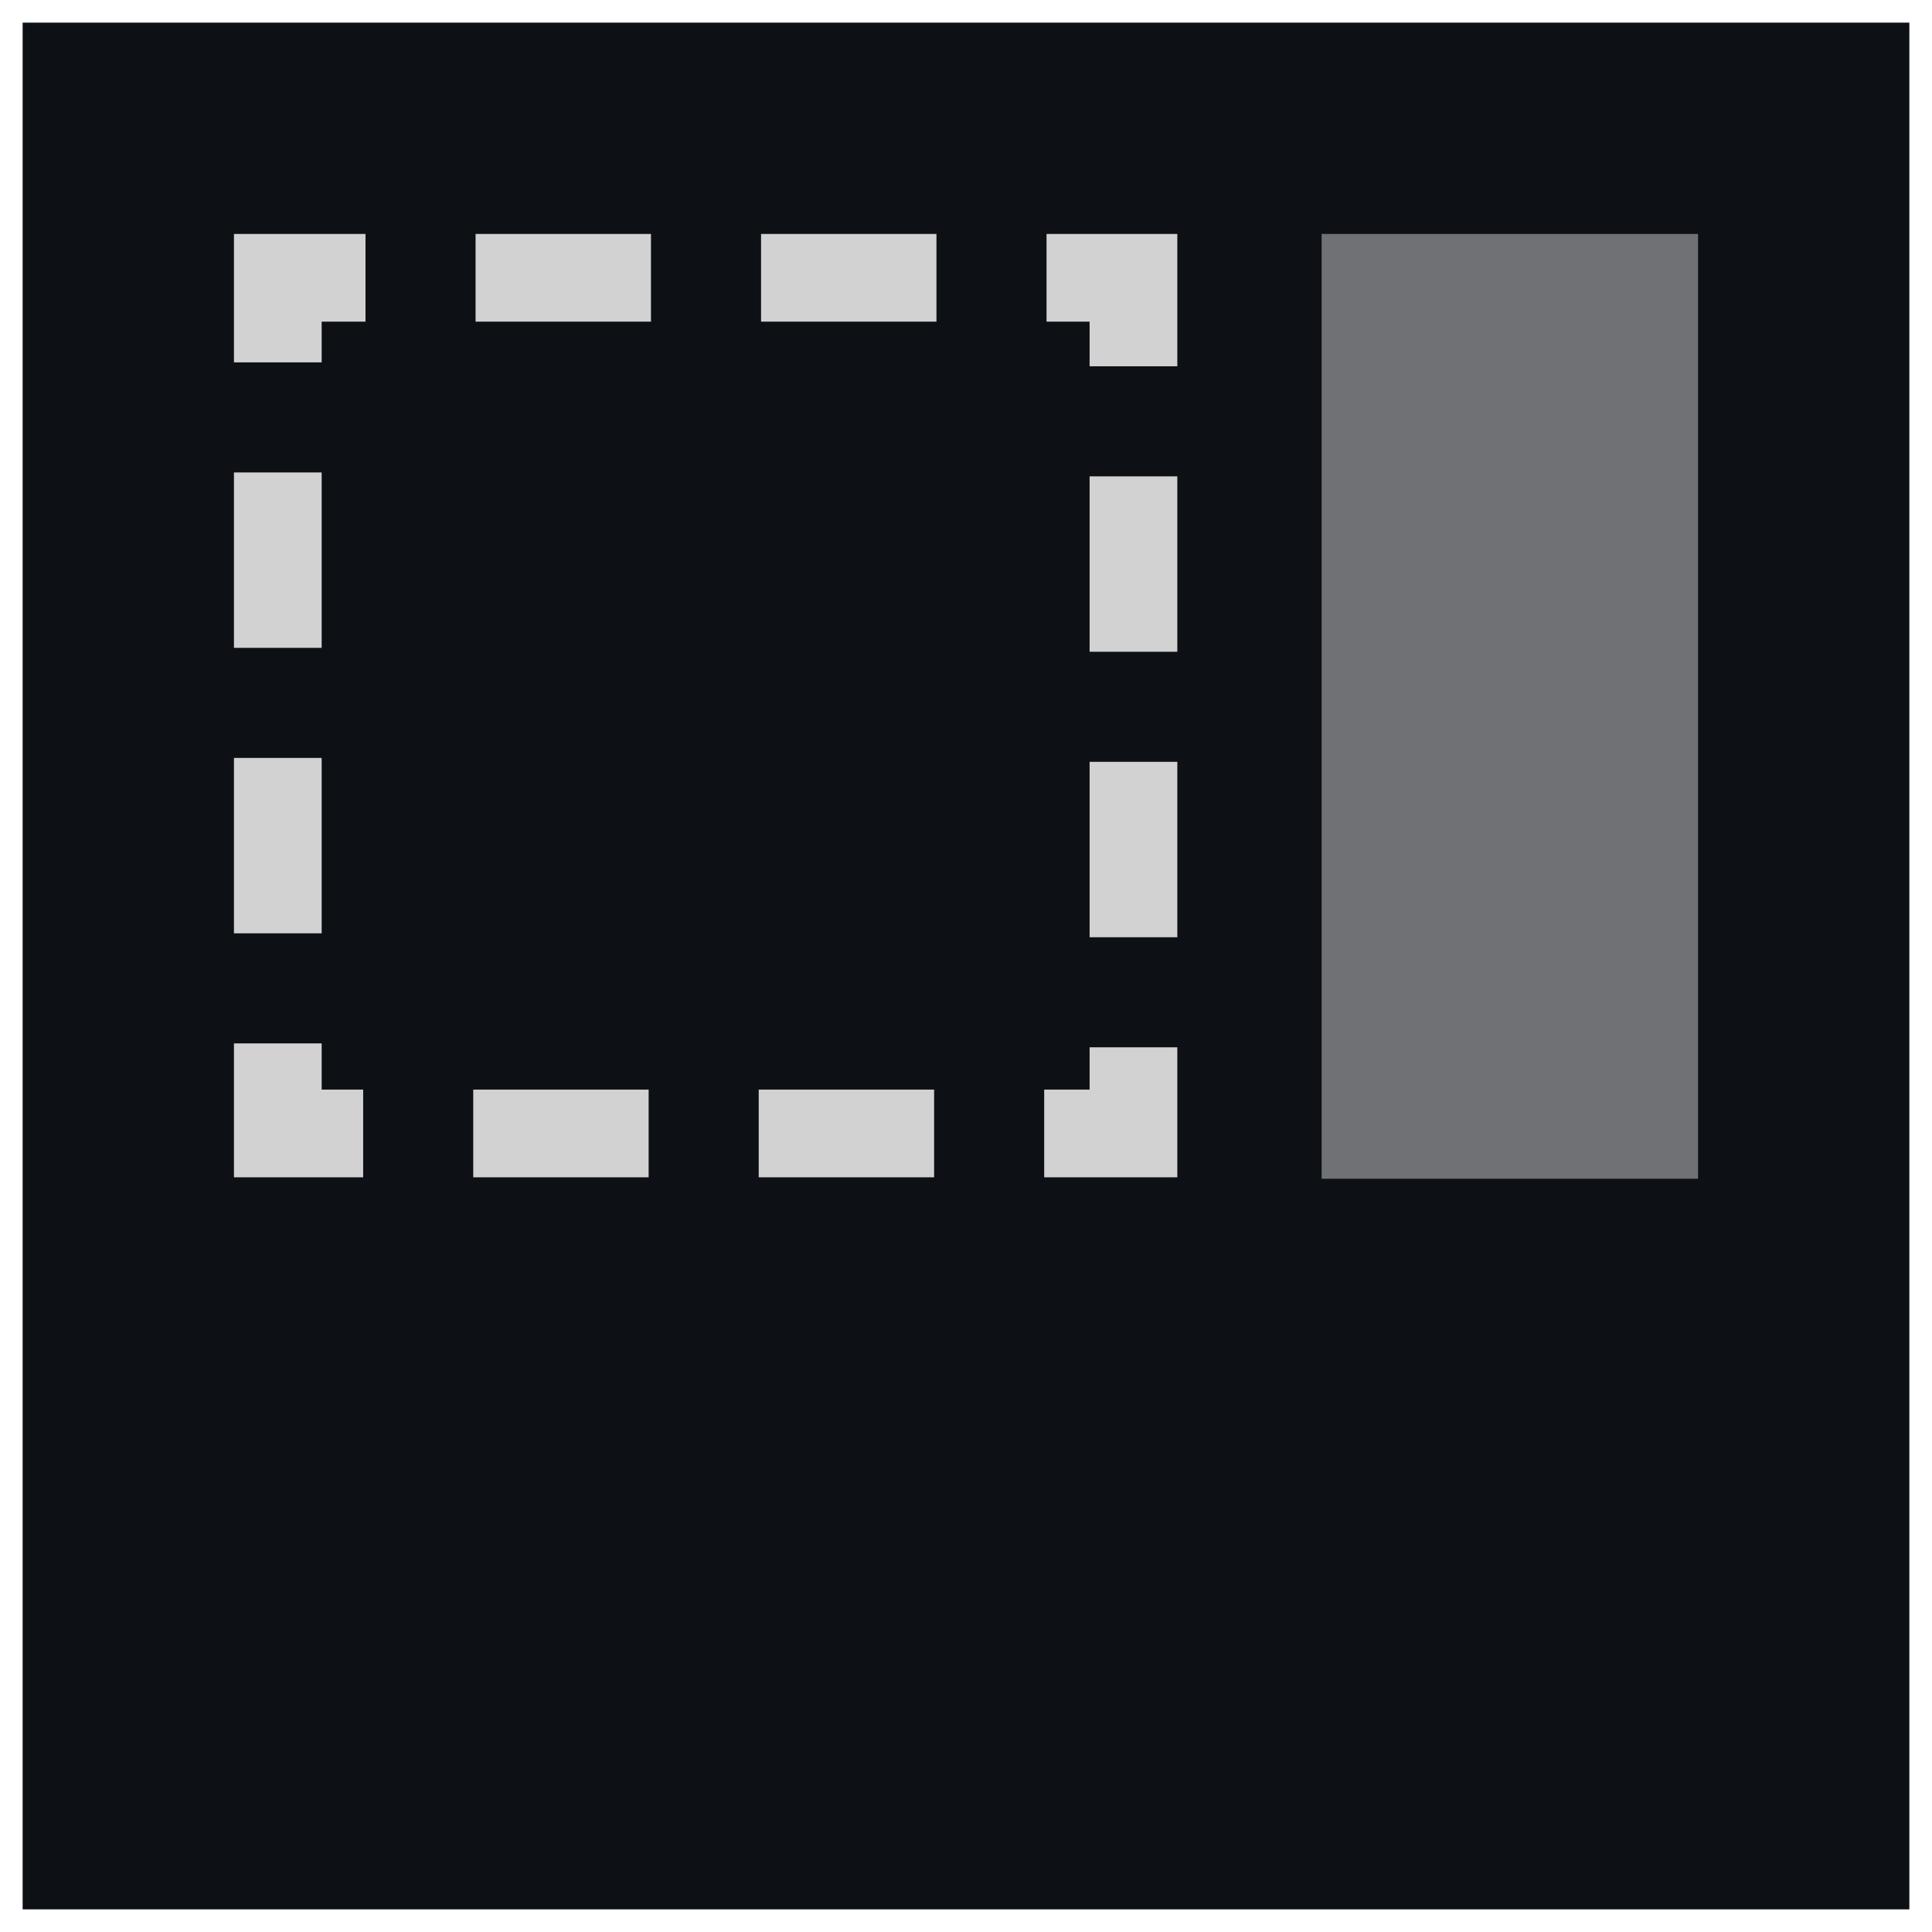
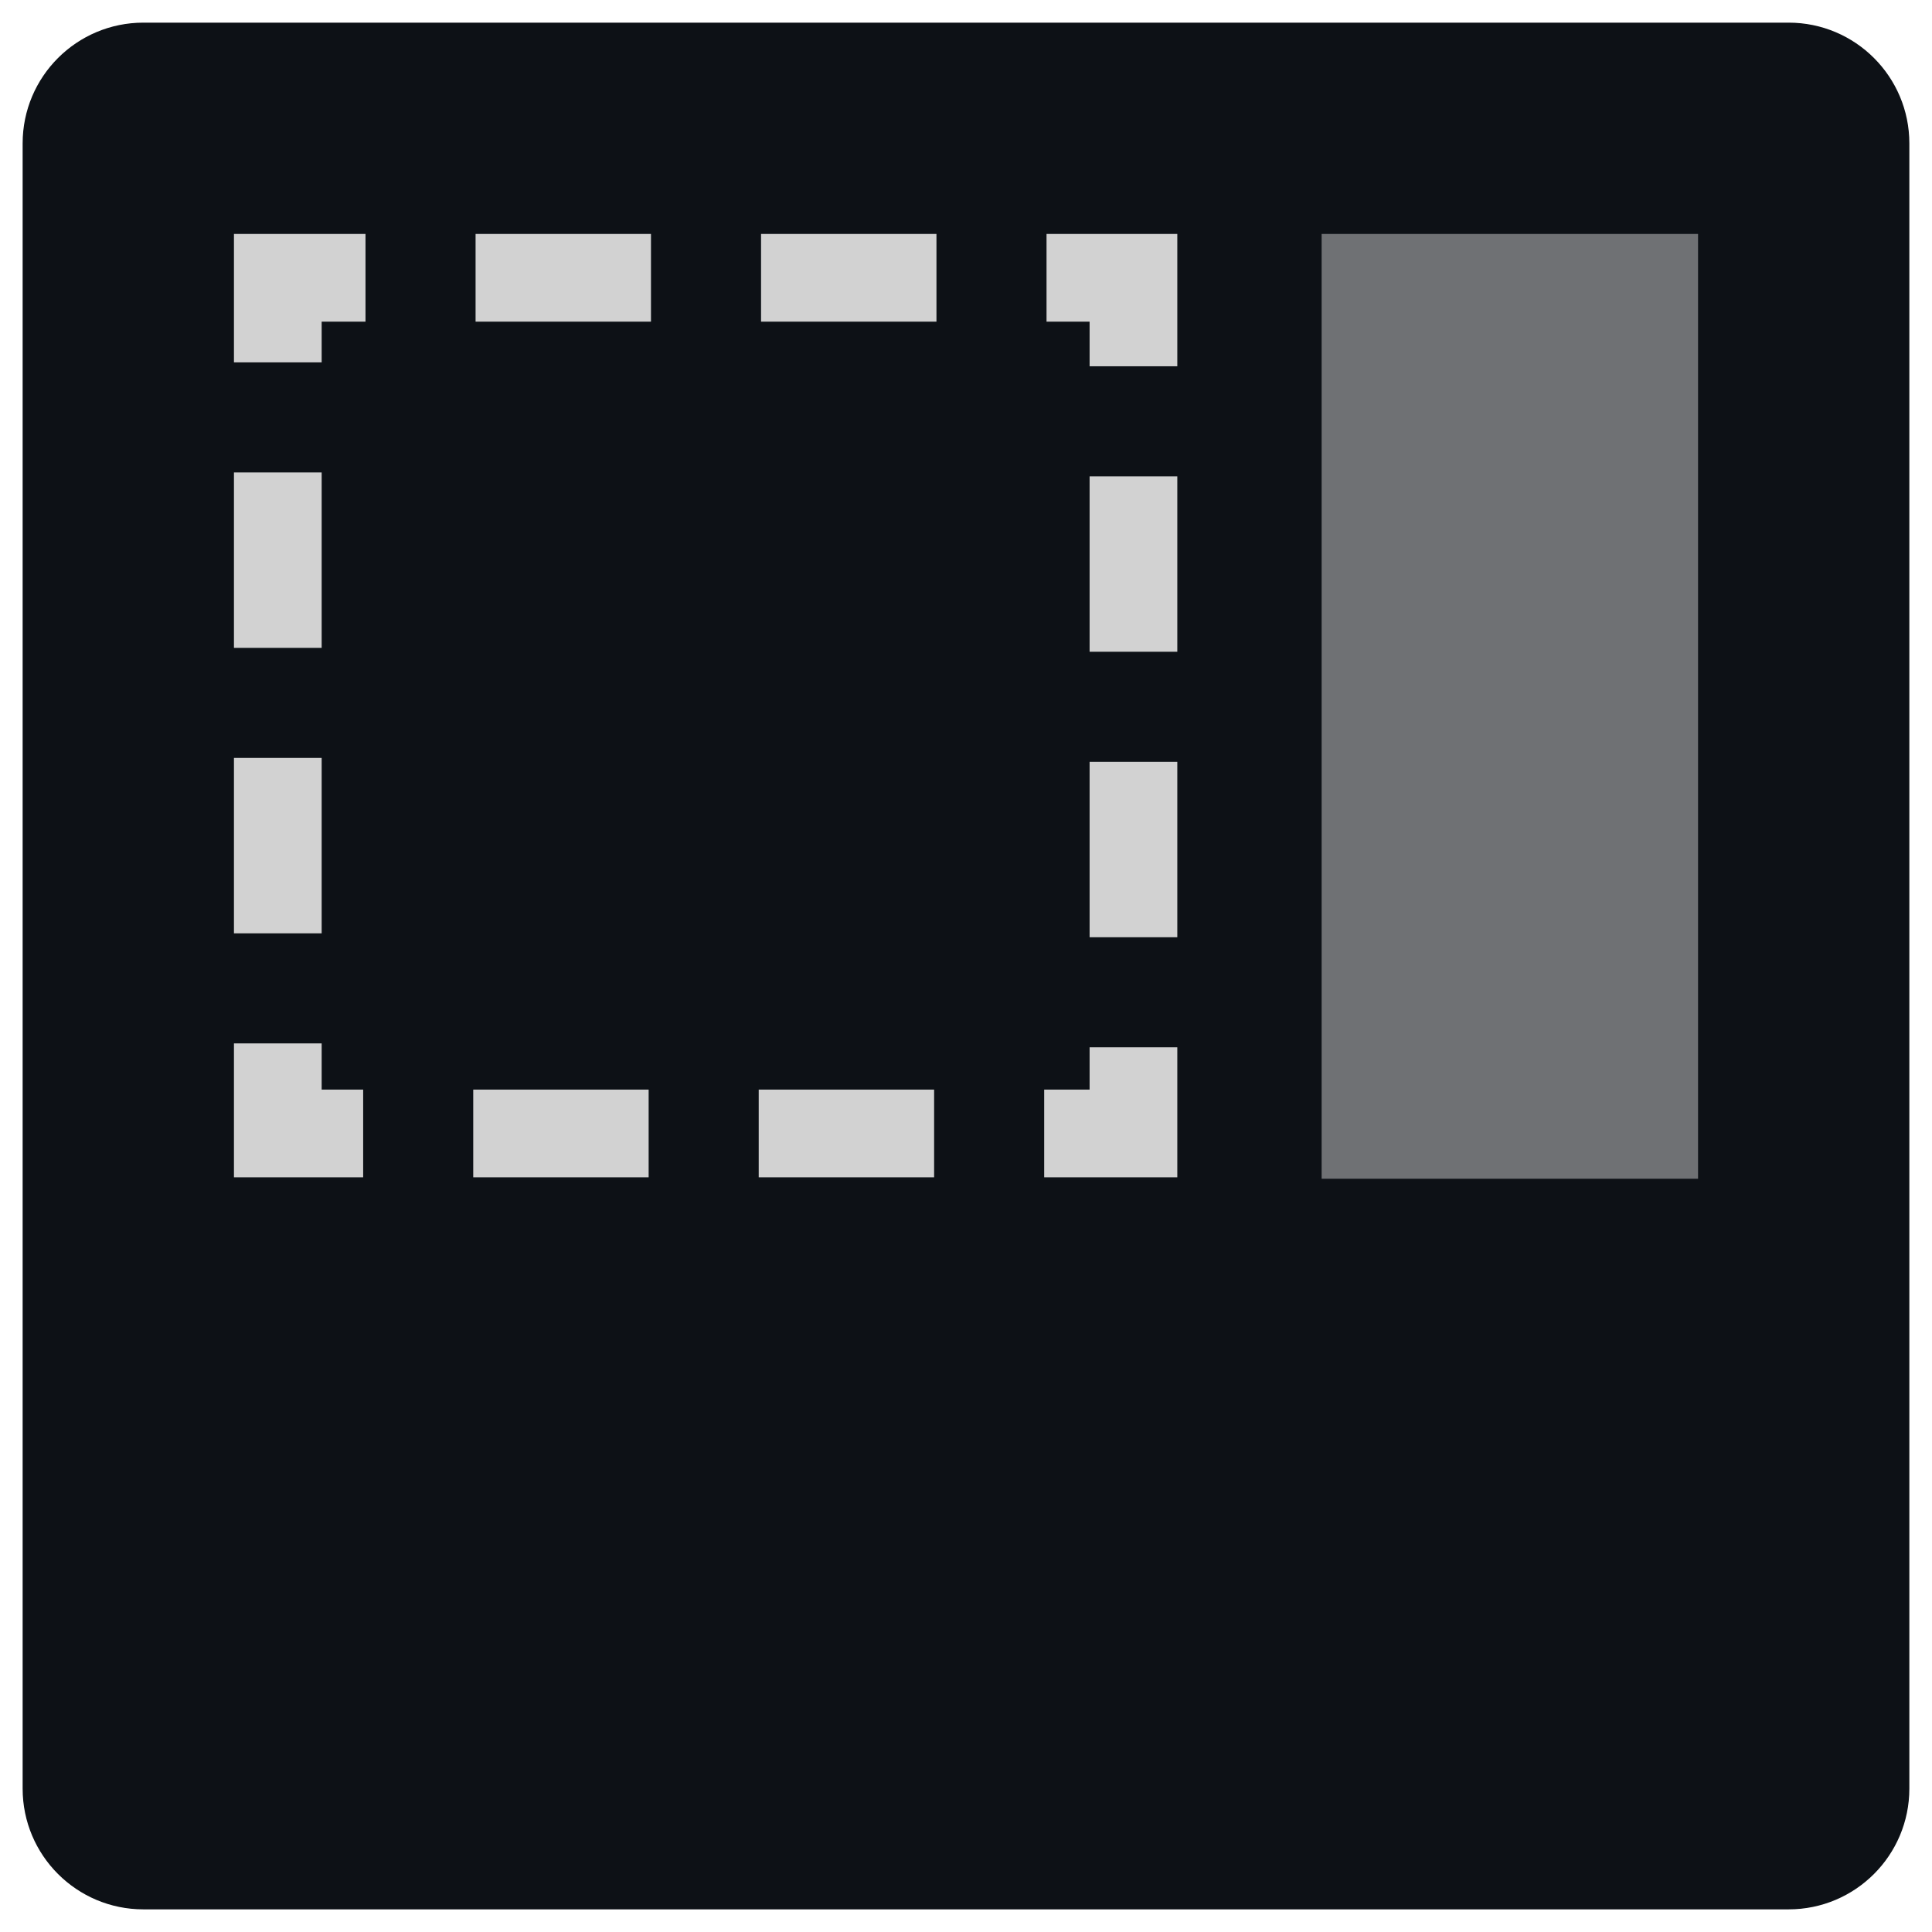
<svg xmlns="http://www.w3.org/2000/svg" width="512" height="512" viewBox="0 0 135.467 135.467" version="1.1" id="svg8">
  <defs id="defs2" />
  <g id="layer1" transform="translate(0,-161.5333)">
-     <rect style="opacity:1;fill:#0d1116;fill-opacity:1;stroke:none;stroke-width:0.344;stroke-linecap:butt;stroke-linejoin:miter;stroke-miterlimit:4;stroke-dasharray:1.377, 1.377;stroke-dashoffset:0;stroke-opacity:1" id="rect5069" width="132.292" height="132.292" x="1.587" y="163.121" />
+     <rect style="opacity:1;fill:#0d1116;fill-opacity:1;stroke:none;stroke-width:0.344;stroke-linecap:butt;stroke-linejoin:miter;stroke-miterlimit:4;stroke-dasharray:1.377, 1.377;stroke-dashoffset:0;stroke-opacity:1" id="rect5069" width="132.292" height="132.292" x="1.587" y="163.121" ry="8.467" />
    <rect style="opacity:1;fill:none;fill-opacity:1;stroke:#d2d2d2;stroke-width:6.15;stroke-linecap:butt;stroke-linejoin:miter;stroke-miterlimit:4;stroke-dasharray:12.299, 7.718;stroke-dashoffset:6.15;stroke-opacity:1" id="rect5077" width="59.996" height="59.996" x="19.479" y="181.012" />
    <rect style="opacity:0.5;fill:#d2d2d2;fill-opacity:1;stroke:none;stroke-width:2.213;stroke-linecap:butt;stroke-linejoin:miter;stroke-miterlimit:4;stroke-dasharray:8.851, 8.851;stroke-dashoffset:0;stroke-opacity:1" id="rect5081" width="26.393" height="66.247" x="92.67" y="177.937" />
  </g>
</svg>
